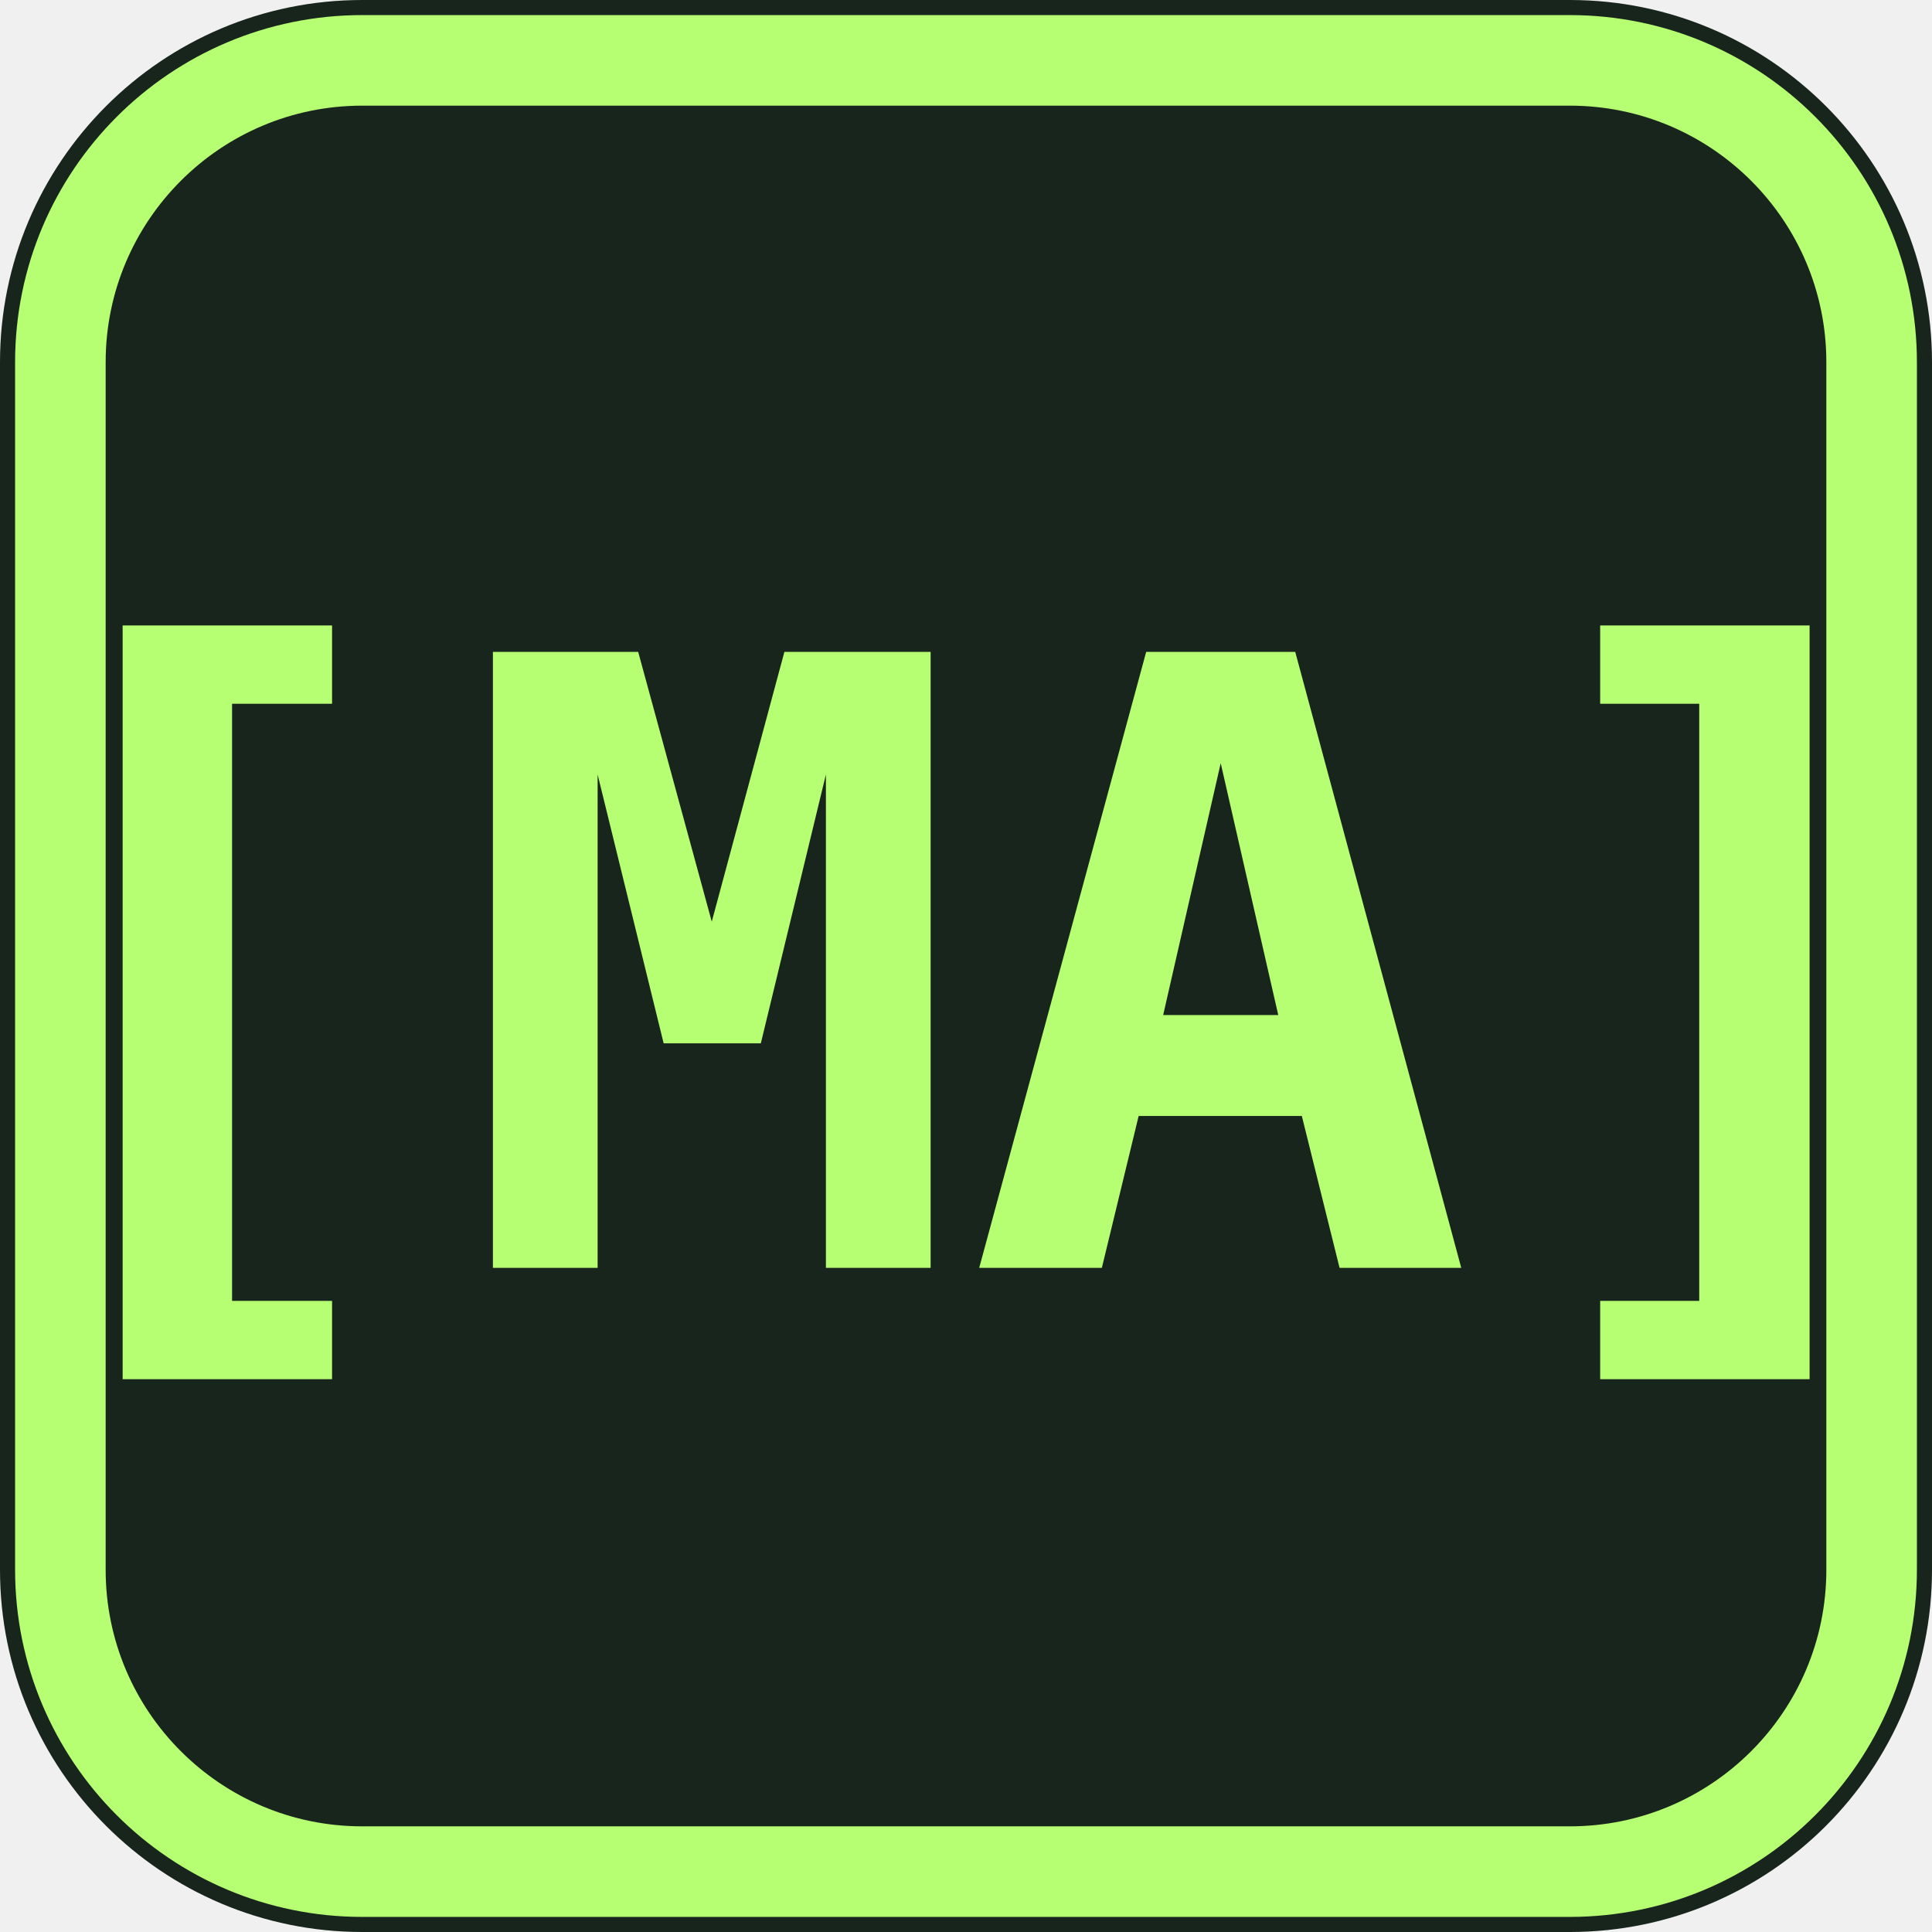
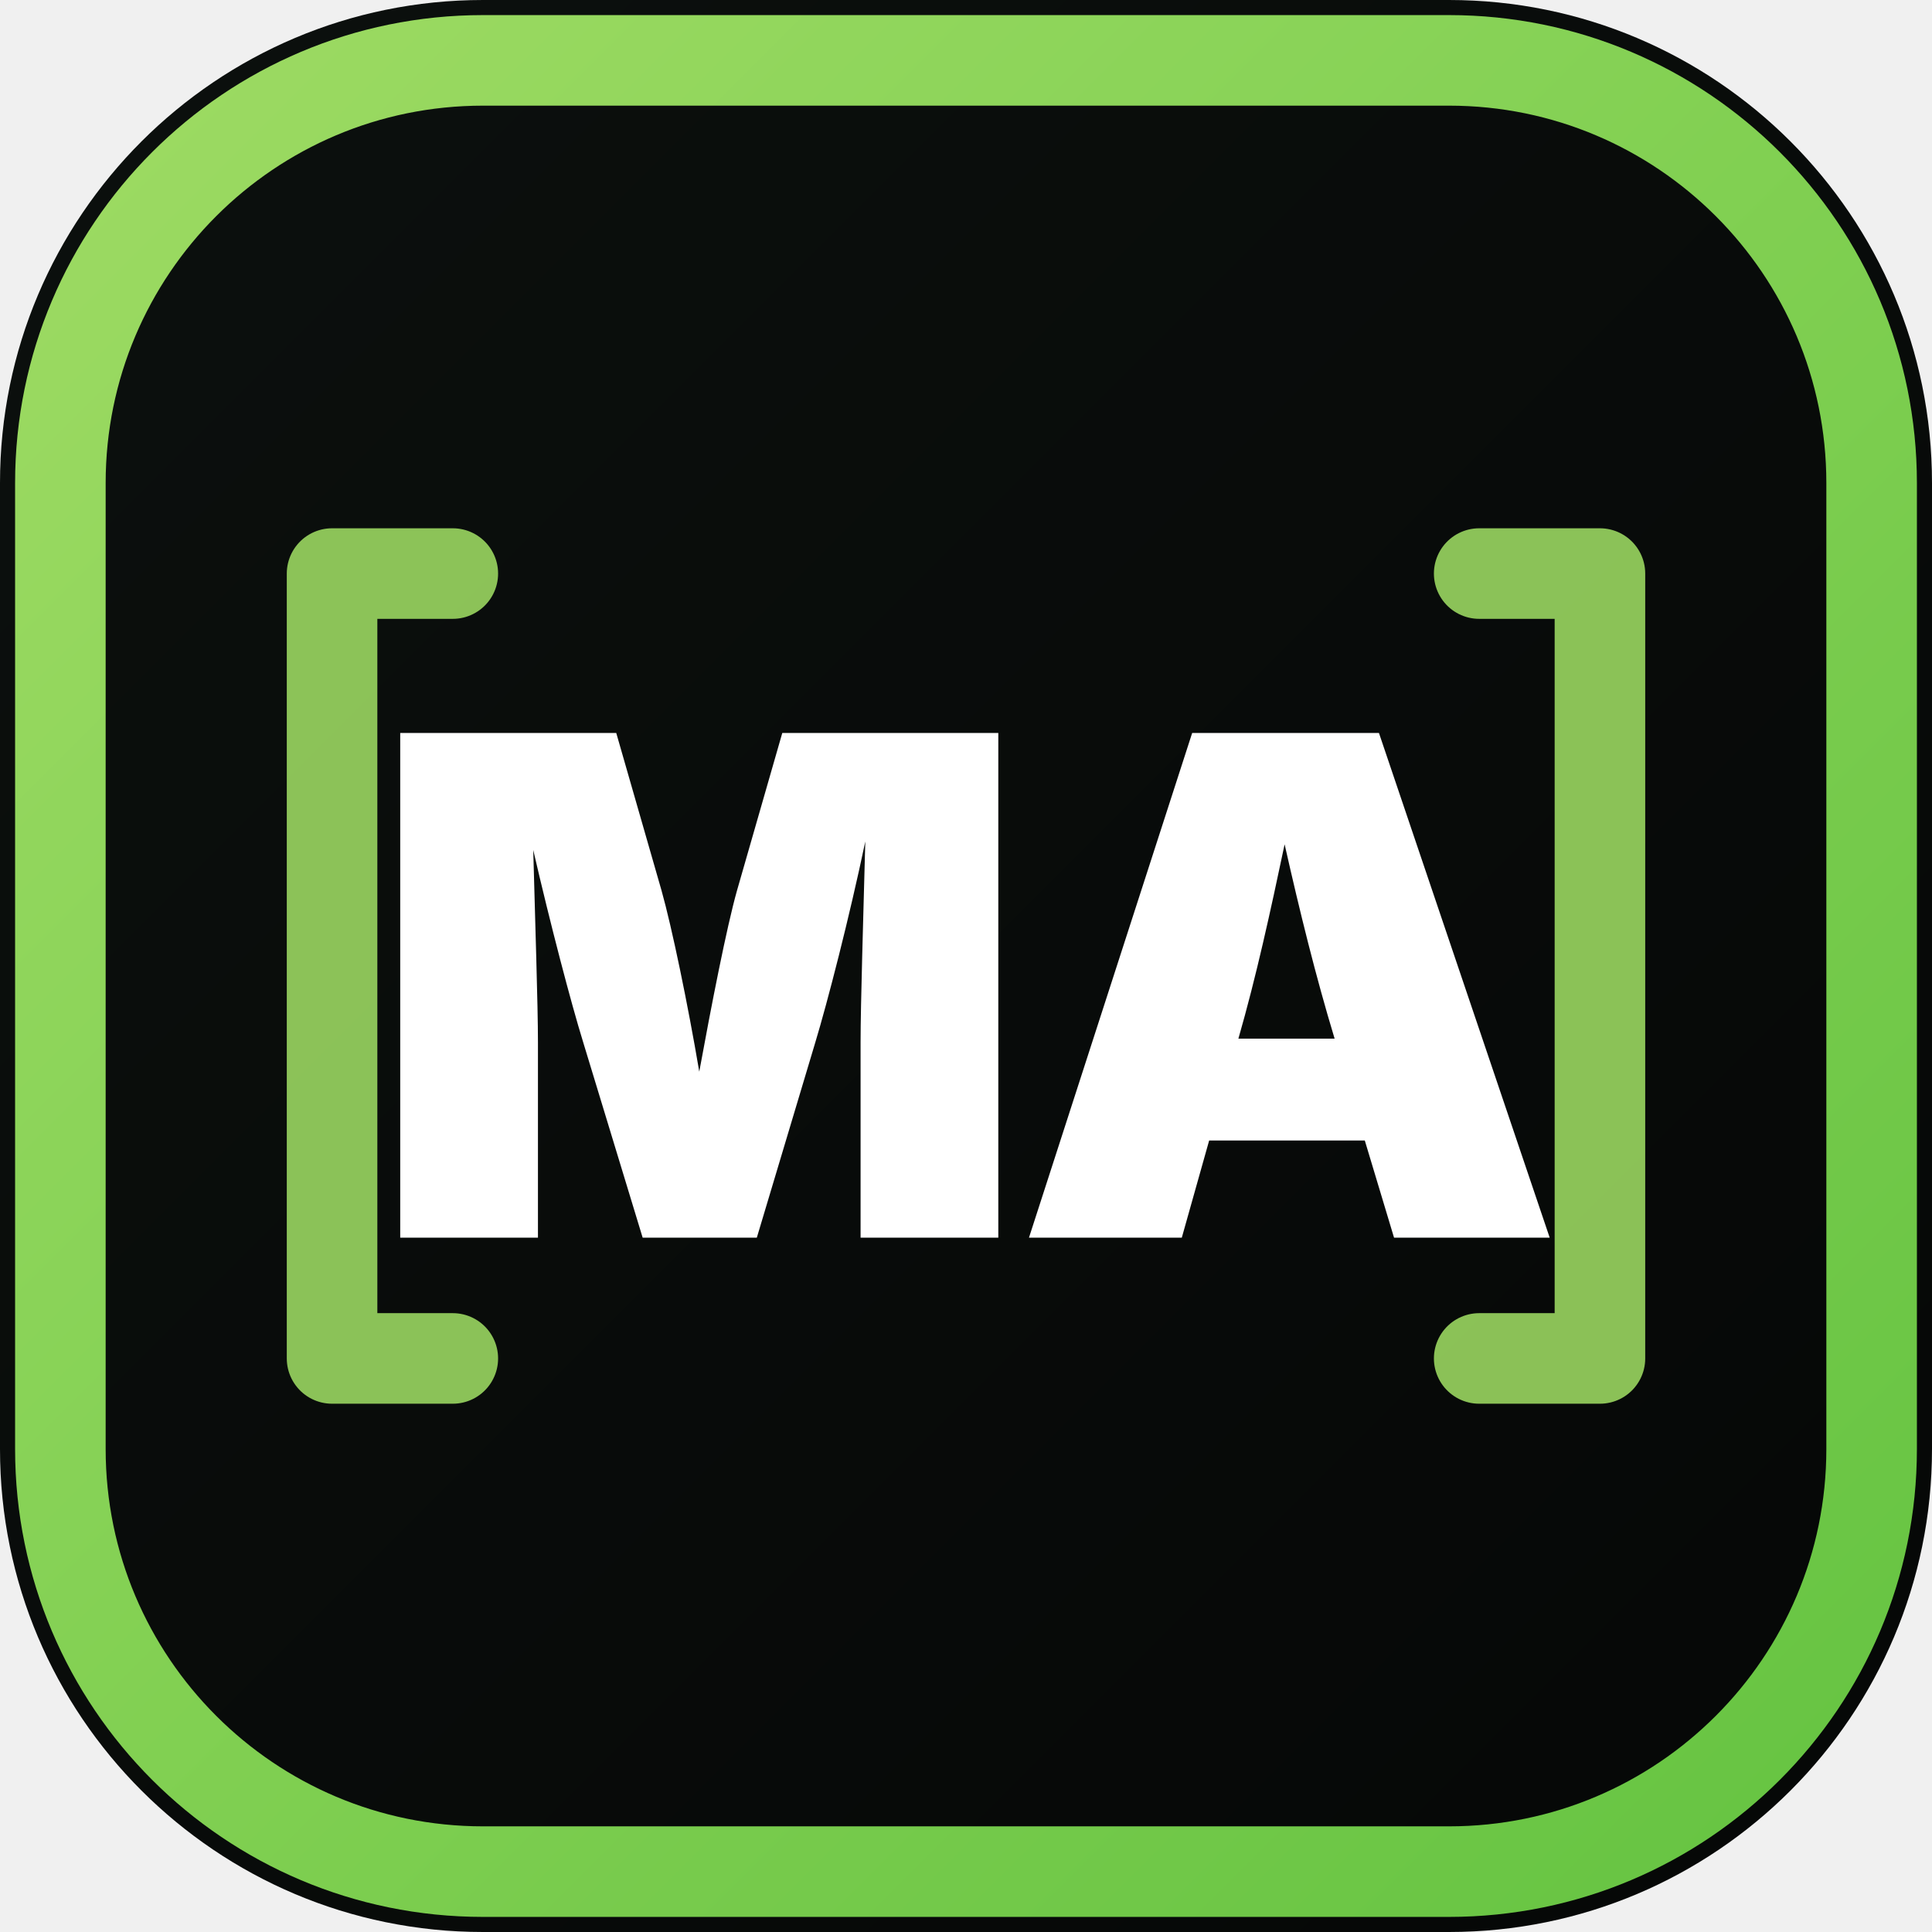
<svg xmlns="http://www.w3.org/2000/svg" viewBox="0 0 32 32" width="32" height="32">
-   <rect width="32" height="32" rx="6" fill="#18251D" />
-   <rect width="30" height="30" x="1" y="1" rx="5" fill="none" stroke="#B7FF72" stroke-width="1.5" />
-   <text x="16" y="21" text-anchor="middle" font-family="monospace" font-size="14" font-weight="bold" fill="#B7FF72">[MA]</text>
+   <defs>
+     <linearGradient id="cyberGlow" x1="0%" y1="0%" x2="100%" y2="100%">
+       <stop offset="0%" stop-color="#B7FF72" />
+       <stop offset="100%" stop-color="#76e54c" />
+     </linearGradient>
+     <linearGradient id="bgGrad" x1="0%" y1="0%" x2="100%" y2="100%">
+       <stop offset="0%" stop-color="#0c100e" />
+       <stop offset="100%" stop-color="#050706" />
+     </linearGradient>
+   </defs>
+   <rect width="32" height="32" rx="8" fill="url(#bgGrad)" />
+   <rect width="30" height="30" x="1" y="1" rx="7" fill="none" stroke="url(#cyberGlow)" stroke-width="1.5" stroke-opacity="0.85" />
+   <path d="M 7.5 9.5 L 5.5 9.5 L 5.5 22.5 L 7.5 22.5" fill="none" stroke="#B7FF72" stroke-width="1.5" stroke-linecap="round" stroke-linejoin="round" stroke-opacity="0.75" />
+   <path d="M 24.5 9.5 L 26.5 9.5 L 26.5 22.5 L 24.5 22.5" fill="none" stroke="#B7FF72" stroke-width="1.5" stroke-linecap="round" stroke-linejoin="round" stroke-opacity="0.75" />
+   <text x="16" y="20.5" text-anchor="middle" font-family="system-ui, -apple-system, sans-serif" font-size="11.5" font-weight="900" letter-spacing="-0.3" fill="#FFFFFF">MA</text>
</svg>
